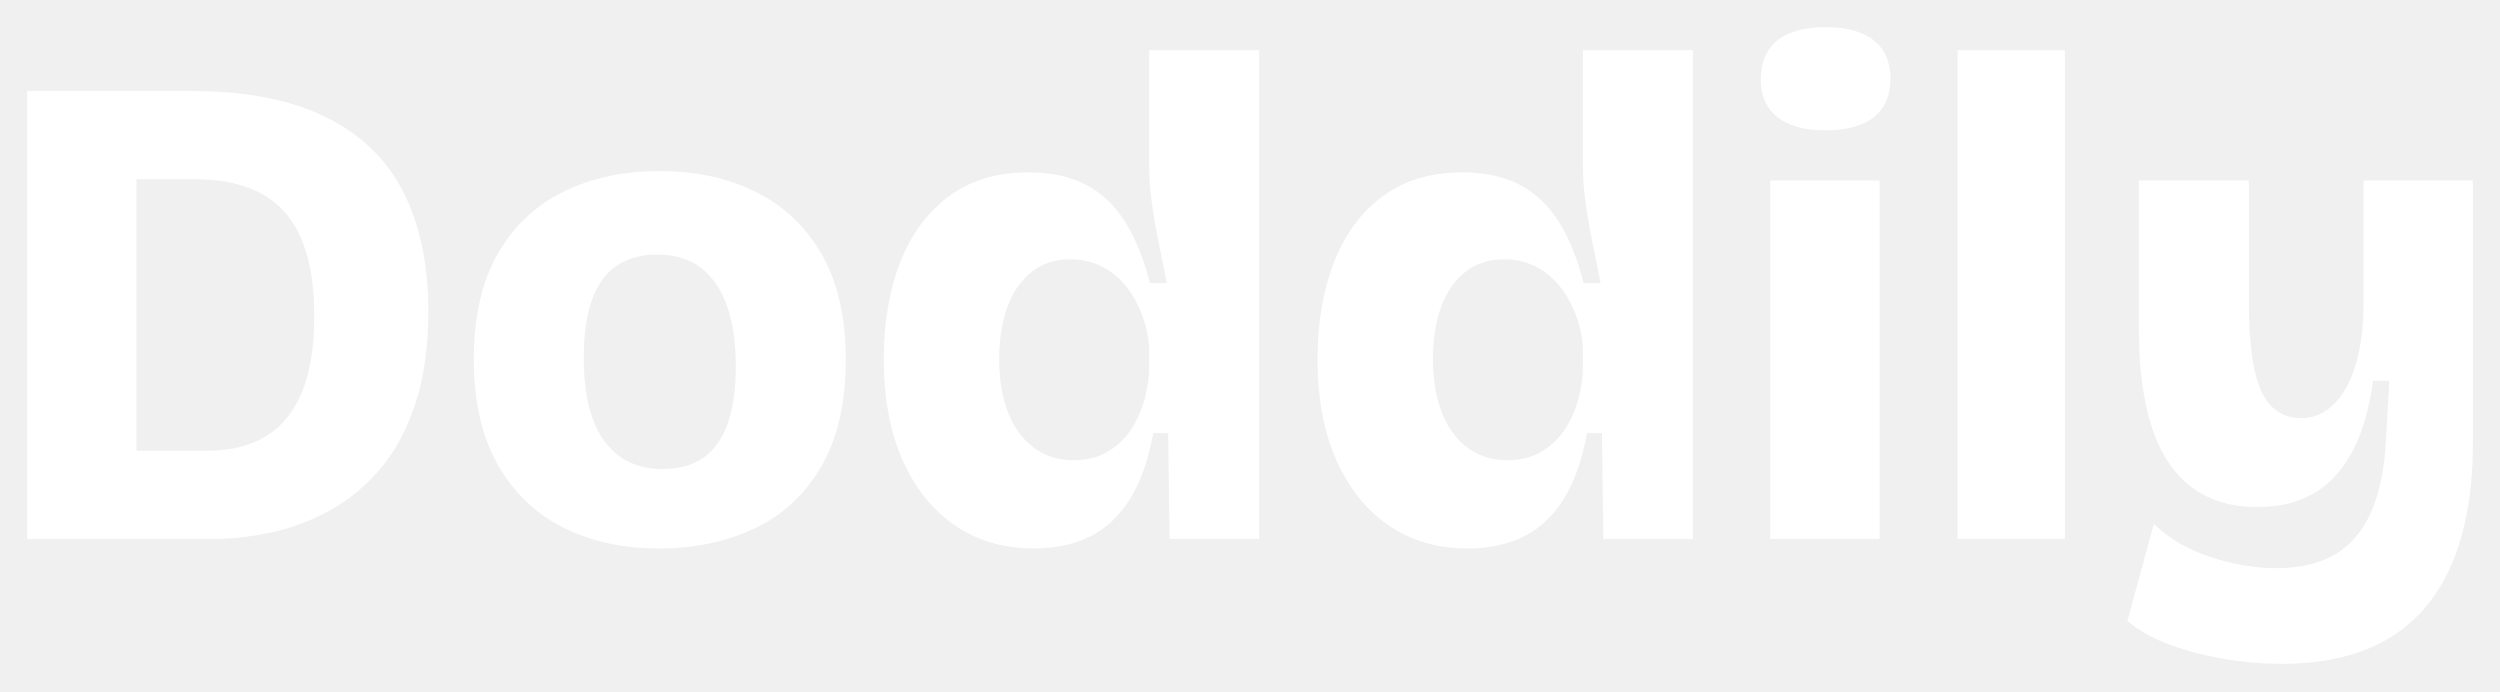
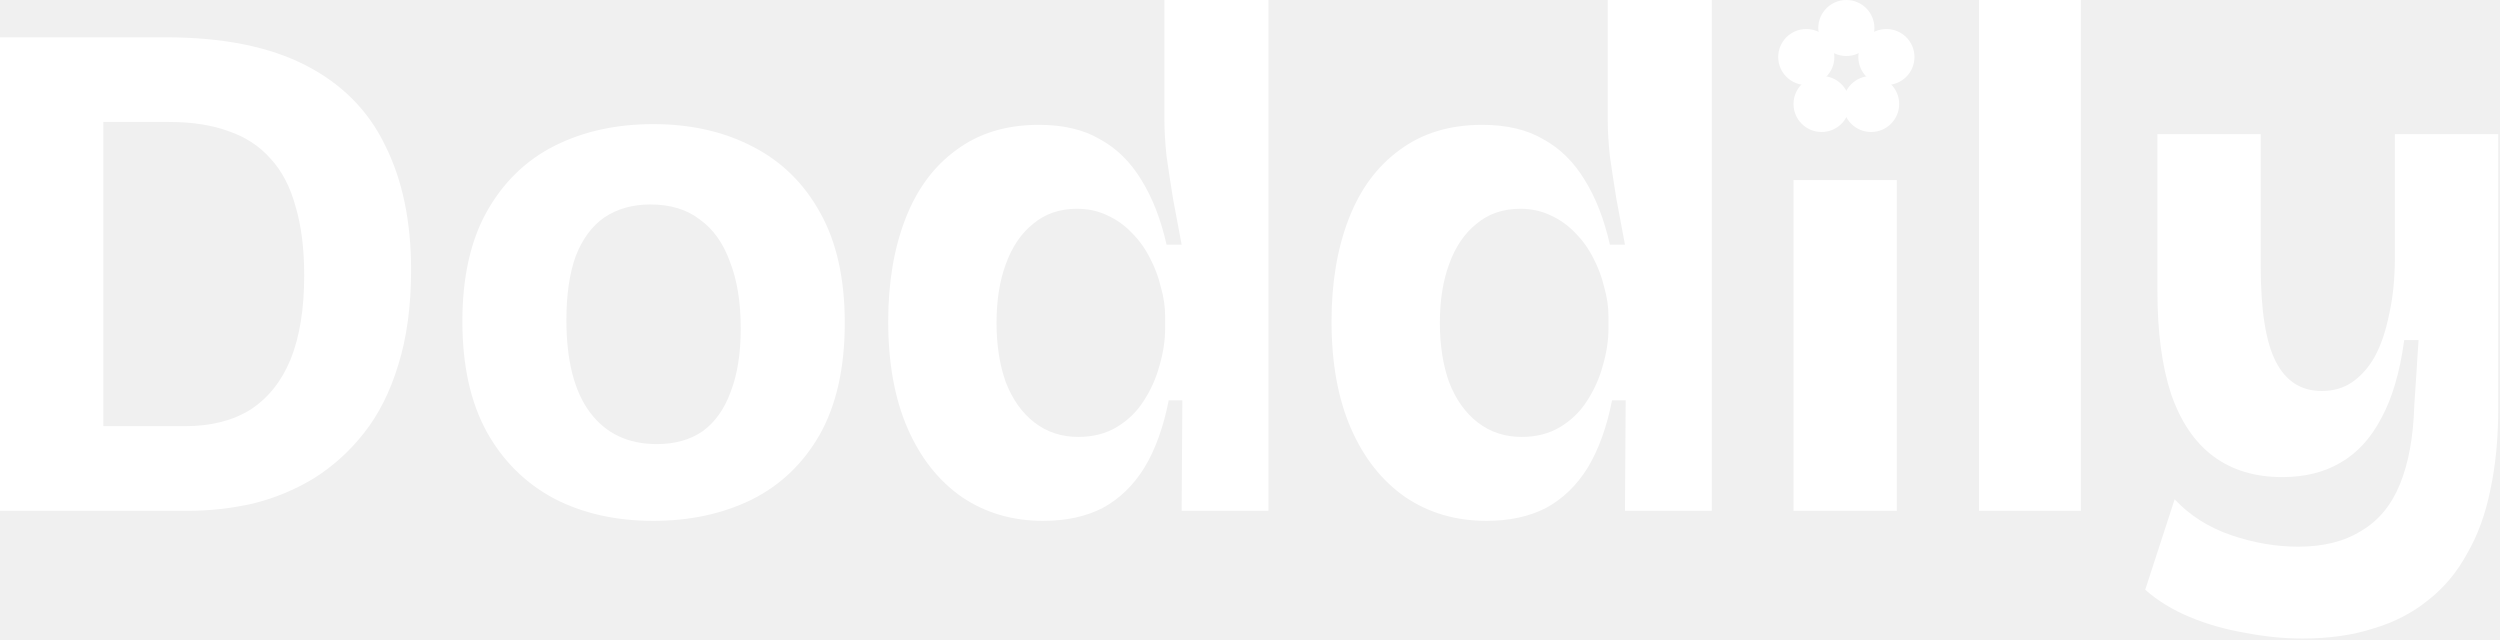
- <svg xmlns="http://www.w3.org/2000/svg" viewBox="0 0 368.3 101.8" width="368.3" height="101.8">
-   <path transform="translate(-2.9 79.4)" fill="#FFFFFF" d="M34 0L14.40 0L14.40-13L33.50-13Q38.70-13 42.20-15.20Q45.70-17.40 47.45-21.80Q49.20-26.20 49.20-32.80L49.20-32.80Q49.20-38.10 48.10-41.90Q47-45.70 44.85-48.15Q42.70-50.60 39.35-51.80Q36-53 31.50-53L31.50-53L14.40-53L14.40-66L30.90-66Q43.20-66 51-62.10Q58.80-58.20 62.40-50.95Q66-43.70 66-33.60L66-33.60Q66-25.80 64.15-20.10Q62.30-14.40 59.10-10.55Q55.90-6.70 51.75-4.35Q47.60-2 43.05-1Q38.50 0 34 0L34 0ZM23 0L6.90 0L6.90-66L23-66L23 0ZM100 1.40L100 1.40Q92 1.40 85.85-1.70Q79.70-4.80 76.20-11Q72.70-17.20 72.70-26.50L72.70-26.50Q72.70-35.80 76.20-41.95Q79.70-48.10 85.90-51.15Q92.10-54.20 100.10-54.20L100.10-54.20Q108.10-54.20 114.30-51.10Q120.50-48 124-41.85Q127.50-35.70 127.50-26.40L127.50-26.40Q127.50-16.90 123.90-10.70Q120.30-4.50 114.05-1.55Q107.80 1.40 100 1.40ZM100.50-10.30L100.50-10.30Q104.10-10.30 106.50-11.95Q108.90-13.60 110.10-17Q111.30-20.40 111.30-25.40L111.30-25.40Q111.30-30.70 110-34.35Q108.70-38 106.15-39.95Q103.60-41.90 99.60-41.90L99.60-41.90Q96.20-41.90 93.75-40.25Q91.30-38.60 90.10-35.20Q88.90-31.80 88.90-26.70L88.90-26.70Q88.90-18.50 91.95-14.40Q95-10.30 100.50-10.30ZM155.20 1.40L155.20 1.40Q148.60 1.40 143.65-1.95Q138.70-5.30 135.90-11.55Q133.10-17.80 133.10-26.50L133.10-26.50Q133.10-34.50 135.50-40.70Q137.90-46.90 142.65-50.45Q147.40-54 154.40-54L154.40-54Q159.40-54 162.85-52.20Q166.30-50.40 168.60-46.80Q170.90-43.20 172.30-37.70L172.30-37.70L174.80-37.70Q174.10-41.10 173.50-44.15Q172.90-47.20 172.55-49.85Q172.20-52.50 172.20-54.50L172.20-54.50L172.20-72L188.40-72L188.40-25.80L188.40 0L175.20 0L175-15.60L172.80-15.60Q171.70-9.60 169.35-5.85Q167-2.10 163.45-0.35Q159.90 1.40 155.20 1.40ZM161-11.60L161-11.60Q164.10-11.60 166.25-12.95Q168.40-14.30 169.70-16.40Q171-18.50 171.60-20.90Q172.20-23.30 172.20-25.40L172.20-25.40L172.20-27.50Q172.20-29.40 171.70-31.30Q171.20-33.20 170.25-35Q169.30-36.80 167.90-38.20Q166.50-39.60 164.65-40.40Q162.80-41.20 160.60-41.20L160.60-41.20Q157.30-41.20 154.95-39.40Q152.60-37.60 151.35-34.30Q150.10-31 150.10-26.50L150.10-26.50Q150.10-22 151.40-18.65Q152.70-15.30 155.20-13.45Q157.70-11.60 161-11.60ZM219.10 1.40L219.10 1.40Q212.50 1.40 207.55-1.95Q202.60-5.30 199.80-11.55Q197-17.80 197-26.50L197-26.50Q197-34.50 199.40-40.70Q201.80-46.90 206.55-50.45Q211.30-54 218.30-54L218.30-54Q223.30-54 226.75-52.20Q230.20-50.40 232.50-46.80Q234.80-43.20 236.20-37.70L236.20-37.70L238.70-37.70Q238-41.10 237.40-44.15Q236.80-47.20 236.45-49.85Q236.10-52.50 236.10-54.50L236.10-54.50L236.10-72L252.30-72L252.30-25.80L252.30 0L239.10 0L238.90-15.60L236.70-15.60Q235.60-9.60 233.25-5.85Q230.90-2.10 227.35-0.35Q223.80 1.40 219.10 1.40ZM224.90-11.60L224.90-11.60Q228-11.60 230.15-12.95Q232.30-14.30 233.60-16.40Q234.90-18.50 235.50-20.90Q236.10-23.30 236.10-25.40L236.10-25.40L236.10-27.50Q236.10-29.40 235.60-31.30Q235.10-33.20 234.15-35Q233.20-36.80 231.80-38.20Q230.40-39.60 228.55-40.40Q226.70-41.20 224.50-41.20L224.50-41.20Q221.20-41.20 218.85-39.40Q216.50-37.60 215.25-34.30Q214-31 214-26.50L214-26.50Q214-22 215.30-18.65Q216.60-15.30 219.10-13.45Q221.60-11.60 224.90-11.60ZM279.80 0L263.70 0L263.70-52.80L279.80-52.80L279.80 0ZM271.80-60.20L271.80-60.20Q267.20-60.20 264.75-62.15Q262.30-64.10 262.30-67.70L262.30-67.70Q262.30-71.50 264.75-73.45Q267.20-75.40 271.80-75.40L271.80-75.40Q276.50-75.40 278.95-73.45Q281.40-71.50 281.40-67.80L281.40-67.80Q281.40-64.10 278.95-62.15Q276.50-60.20 271.80-60.20ZM307.10 0L291.30 0L291.30-72L307.10-72L307.10 0ZM338.90 18.40L338.90 18.40Q334.90 18.40 330.70 17.70Q326.50 17 322.75 15.65Q319.00 14.30 316.30 12.10L316.30 12.10L320.20-2.20Q323.70 1.10 328.65 2.70Q333.60 4.30 338.20 4.30L338.20 4.30Q343.50 4.30 346.95 2.25Q350.40 0.20 352.25-4.05Q354.10-8.30 354.40-14.60L354.40-14.60L354.90-23.30L352.50-23.30Q351.60-16.80 349.35-12.70Q347.10-8.60 343.65-6.65Q340.20-4.70 335.50-4.70L335.50-4.70Q329.70-4.70 325.80-7.60Q321.90-10.50 319.95-16.35Q318.00-22.20 318.00-30.90L318.00-30.90L318.00-52.80L334.20-52.80L334.20-34.90Q334.20-25.70 336.05-21.75Q337.90-17.80 341.90-17.80L341.90-17.80Q344.00-17.80 345.70-19Q347.40-20.20 348.60-22.40Q349.80-24.60 350.45-27.75Q351.10-30.90 351.10-34.80L351.10-34.80L351.10-52.80L367.20-52.80L367.20-14Q367.20-7.70 366.05-2.50Q364.90 2.70 362.65 6.60Q360.40 10.50 357.00 13.15Q353.60 15.80 349.10 17.10Q344.60 18.40 338.90 18.40Z" />
+ <svg xmlns="http://www.w3.org/2000/svg" width="1020" height="261" viewBox="0 0 1020 261" fill="none">
+   <path d="M753.308 22.852C759.634 22.852 764.763 17.736 764.763 11.426C764.763 5.116 759.634 0 753.308 0C746.981 0 741.852 5.116 741.852 11.426C741.852 17.736 746.981 22.852 753.308 22.852Z" fill="#FFFFFF" />
+   <path d="M769.651 34.694C775.977 34.694 781.106 29.578 781.106 23.268C781.106 16.957 775.977 11.842 769.651 11.842C763.324 11.842 758.195 16.957 758.195 23.268C758.195 29.578 763.324 34.694 769.651 34.694Z" fill="#FFFFFF" />
+   <path d="M763.407 53.858C769.734 53.858 774.863 48.742 774.863 42.432C774.863 36.122 769.734 31.006 763.407 31.006C757.081 31.006 751.952 36.122 751.952 42.432C751.952 48.742 757.081 53.858 763.407 53.858Z" fill="#FFFFFF" />
+   <path d="M743.208 53.858C749.534 53.858 754.663 48.742 754.663 42.432C754.663 36.122 749.534 31.006 743.208 31.006C736.881 31.006 731.752 36.122 731.752 42.432C731.752 48.742 736.881 53.858 743.208 53.858Z" fill="#FFFFFF" />
+   <path d="M736.965 34.694C743.291 34.694 748.42 29.578 748.42 23.268C748.42 16.957 743.291 11.842 736.965 11.842C730.638 11.842 725.509 16.957 725.509 23.268C725.509 29.578 730.638 34.694 736.965 34.694Z" fill="#FFFFFF" />
+   <path d="M19.905 208.414V173.873H75.521C86.058 173.873 94.937 171.629 102.158 167.141C109.378 162.457 114.842 155.627 118.55 146.651C122.258 137.479 124.111 126.063 124.111 112.403C124.111 101.475 122.941 92.108 120.599 84.302C118.452 76.301 115.037 69.764 110.354 64.69C105.865 59.616 100.206 55.909 93.376 53.567C86.546 51.03 78.448 49.762 69.081 49.762H19.905V15.221H67.617C90.839 15.221 109.866 19.026 124.697 26.637C139.528 34.248 150.358 45.176 157.188 59.421C164.213 73.472 167.726 90.352 167.726 110.061C167.726 124.892 165.97 137.869 162.457 148.992C159.14 159.92 154.456 169.19 148.407 176.8C142.553 184.216 135.723 190.363 127.917 195.241C120.111 199.925 111.817 203.34 103.036 205.486C94.254 207.438 85.473 208.414 76.692 208.414H19.905ZM0 208.414V15.221H42.151V208.414H0Z" fill="#FFFFFF" />
+   <path d="M266.511 212.512C251.29 212.512 237.825 209.487 226.116 203.437C214.407 197.193 205.236 188.119 198.601 176.215C191.966 164.116 188.648 149.09 188.648 131.137C188.648 113.183 191.966 98.255 198.601 86.351C205.431 74.252 214.7 65.276 226.409 59.421C238.117 53.567 251.485 50.64 266.511 50.64C281.732 50.64 295.197 53.664 306.905 59.714C318.809 65.763 328.079 74.838 334.713 86.936C341.348 98.84 344.666 113.769 344.666 131.722C344.666 150.066 341.251 165.287 334.421 177.386C327.591 189.289 318.224 198.168 306.32 204.023C294.611 209.682 281.342 212.512 266.511 212.512ZM267.974 181.191C275.39 181.191 281.634 179.435 286.708 175.922C291.782 172.214 295.587 166.848 298.124 159.823C300.856 152.798 302.222 144.211 302.222 134.064C302.222 123.331 300.758 114.257 297.831 106.841C295.099 99.231 291.001 93.474 285.537 89.571C280.268 85.473 273.536 83.424 265.34 83.424C258.12 83.424 251.875 85.18 246.606 88.693C241.532 92.205 237.629 97.474 234.897 104.499C232.361 111.525 231.092 120.209 231.092 130.551C231.092 147.138 234.312 159.725 240.752 168.311C247.191 176.898 256.266 181.191 267.974 181.191Z" fill="#FFFFFF" />
+   <path d="M425.613 212.512C413.124 212.512 402.098 209.292 392.536 202.852C382.974 196.217 375.559 186.85 370.29 174.751C365.021 162.652 362.387 148.114 362.387 131.137C362.387 115.33 364.728 101.377 369.412 89.278C374.095 77.179 381.023 67.812 390.195 61.178C399.366 54.347 410.587 50.932 423.857 50.932C433.809 50.932 442.103 52.884 448.738 56.787C455.568 60.495 461.227 66.056 465.715 73.472C470.203 80.692 473.618 89.473 475.96 99.816H482.107C480.936 93.376 479.766 87.132 478.595 81.082C477.619 75.033 476.741 69.276 475.96 63.812C475.375 58.348 475.082 53.469 475.082 49.176V0H517.526V208.414H482.107L482.4 163.335H476.838C474.692 174.263 471.374 183.435 466.886 190.851C462.398 198.071 456.739 203.535 449.909 207.243C443.078 210.755 434.98 212.512 425.613 212.512ZM439.956 178.264C446.006 178.264 451.275 176.898 455.763 174.166C460.251 171.434 463.861 167.921 466.593 163.628C469.52 159.14 471.667 154.359 473.033 149.285C474.594 144.016 475.375 138.942 475.375 134.064V129.088C475.375 125.185 474.789 121.184 473.618 117.086C472.643 112.988 471.179 109.085 469.228 105.378C467.276 101.475 464.837 98.06 461.91 95.133C458.983 92.01 455.568 89.571 451.665 87.815C447.957 86.058 443.859 85.18 439.371 85.18C432.346 85.18 426.394 87.229 421.515 91.327C416.637 95.23 412.929 100.694 410.392 107.719C407.855 114.549 406.587 122.55 406.587 131.722C406.587 140.894 407.855 148.992 410.392 156.017C413.124 163.043 417.027 168.507 422.101 172.41C427.174 176.312 433.126 178.264 439.956 178.264Z" fill="#FFFFFF" />
+   <path d="M606.491 212.512C594.002 212.512 582.976 209.292 573.414 202.852C563.852 196.217 556.436 186.85 551.168 174.751C545.899 162.652 543.264 148.114 543.264 131.137C543.264 115.33 545.606 101.377 550.289 89.278C554.973 77.179 561.901 67.812 571.072 61.178C580.244 54.347 591.465 50.932 604.735 50.932C614.687 50.932 622.98 52.884 629.615 56.787C636.445 60.495 642.105 66.056 646.593 73.472C651.081 80.692 654.496 89.473 656.838 99.816H662.985C661.814 93.376 660.643 87.132 659.472 81.082C658.497 75.033 657.618 69.276 656.838 63.812C656.253 58.348 655.96 53.469 655.96 49.176V0H698.404V208.414H662.985L663.278 163.335H657.716C655.569 174.263 652.252 183.435 647.764 190.851C643.275 198.071 637.616 203.535 630.786 207.243C623.956 210.755 615.858 212.512 606.491 212.512ZM620.834 178.264C626.883 178.264 632.152 176.898 636.641 174.166C641.129 171.434 644.739 167.921 647.471 163.628C650.398 159.14 652.545 154.359 653.911 149.285C655.472 144.016 656.253 138.942 656.253 134.064V129.088C656.253 125.185 655.667 121.184 654.496 117.086C653.52 112.988 652.057 109.085 650.106 105.378C648.154 101.475 645.715 98.06 642.788 95.133C639.86 92.01 636.445 89.571 632.543 87.815C628.835 86.058 624.737 85.18 620.248 85.18C613.223 85.18 607.271 87.229 602.393 91.327C597.514 95.23 593.806 100.694 591.27 107.719C588.733 114.549 587.464 122.55 587.464 131.722C587.464 140.894 588.733 148.992 591.27 156.017C594.002 163.043 597.905 168.507 602.978 172.41C608.052 176.312 614.004 178.264 620.834 178.264Z" fill="#FFFFFF" />
+   <path d="M731.753 208.414V73.472H773.904V208.414H731.753Z" fill="#FFFFFF" />
+   <path d="M807.435 208.414V0H849.001V208.414H807.435Z" fill="#FFFFFF" />
+   <path d="M939.354 260.517C931.744 260.517 923.938 259.736 915.937 258.175C907.936 256.809 900.423 254.663 893.398 251.735C886.373 248.808 880.323 245.101 875.25 240.612L887.251 203.73C893.495 210.365 901.204 215.244 910.375 218.366C919.547 221.488 928.621 223.049 937.598 223.049C947.941 223.049 956.527 220.903 963.357 216.61C970.382 212.512 975.651 206.169 979.164 197.583C982.676 188.997 984.628 178.361 985.018 165.677L986.774 138.747H980.92C979.164 151.822 976.041 162.457 971.553 170.653C967.26 178.849 961.698 184.899 954.868 188.802C948.233 192.704 940.33 194.656 931.158 194.656C920.035 194.656 910.668 191.826 903.058 186.167C895.447 180.508 889.69 172.019 885.787 160.701C882.08 149.383 880.226 135.43 880.226 118.843V54.738H922.377V108.597C922.377 126.551 924.426 139.528 928.524 147.529C932.622 155.53 938.866 159.53 947.258 159.53C951.941 159.53 956.039 158.359 959.552 156.017C963.259 153.481 966.382 149.968 968.919 145.48C971.455 140.796 973.407 135.039 974.773 128.209C976.334 121.379 977.115 113.574 977.115 104.792V54.738H1019.27V167.141C1019.27 179.044 1018.19 189.972 1016.05 199.925C1014.09 209.682 1010.97 218.268 1006.68 225.684C1002.58 233.294 997.312 239.637 990.872 244.71C984.432 249.979 976.919 253.882 968.333 256.419C959.942 259.151 950.282 260.517 939.354 260.517Z" fill="#FFFFFF" />
</svg>
